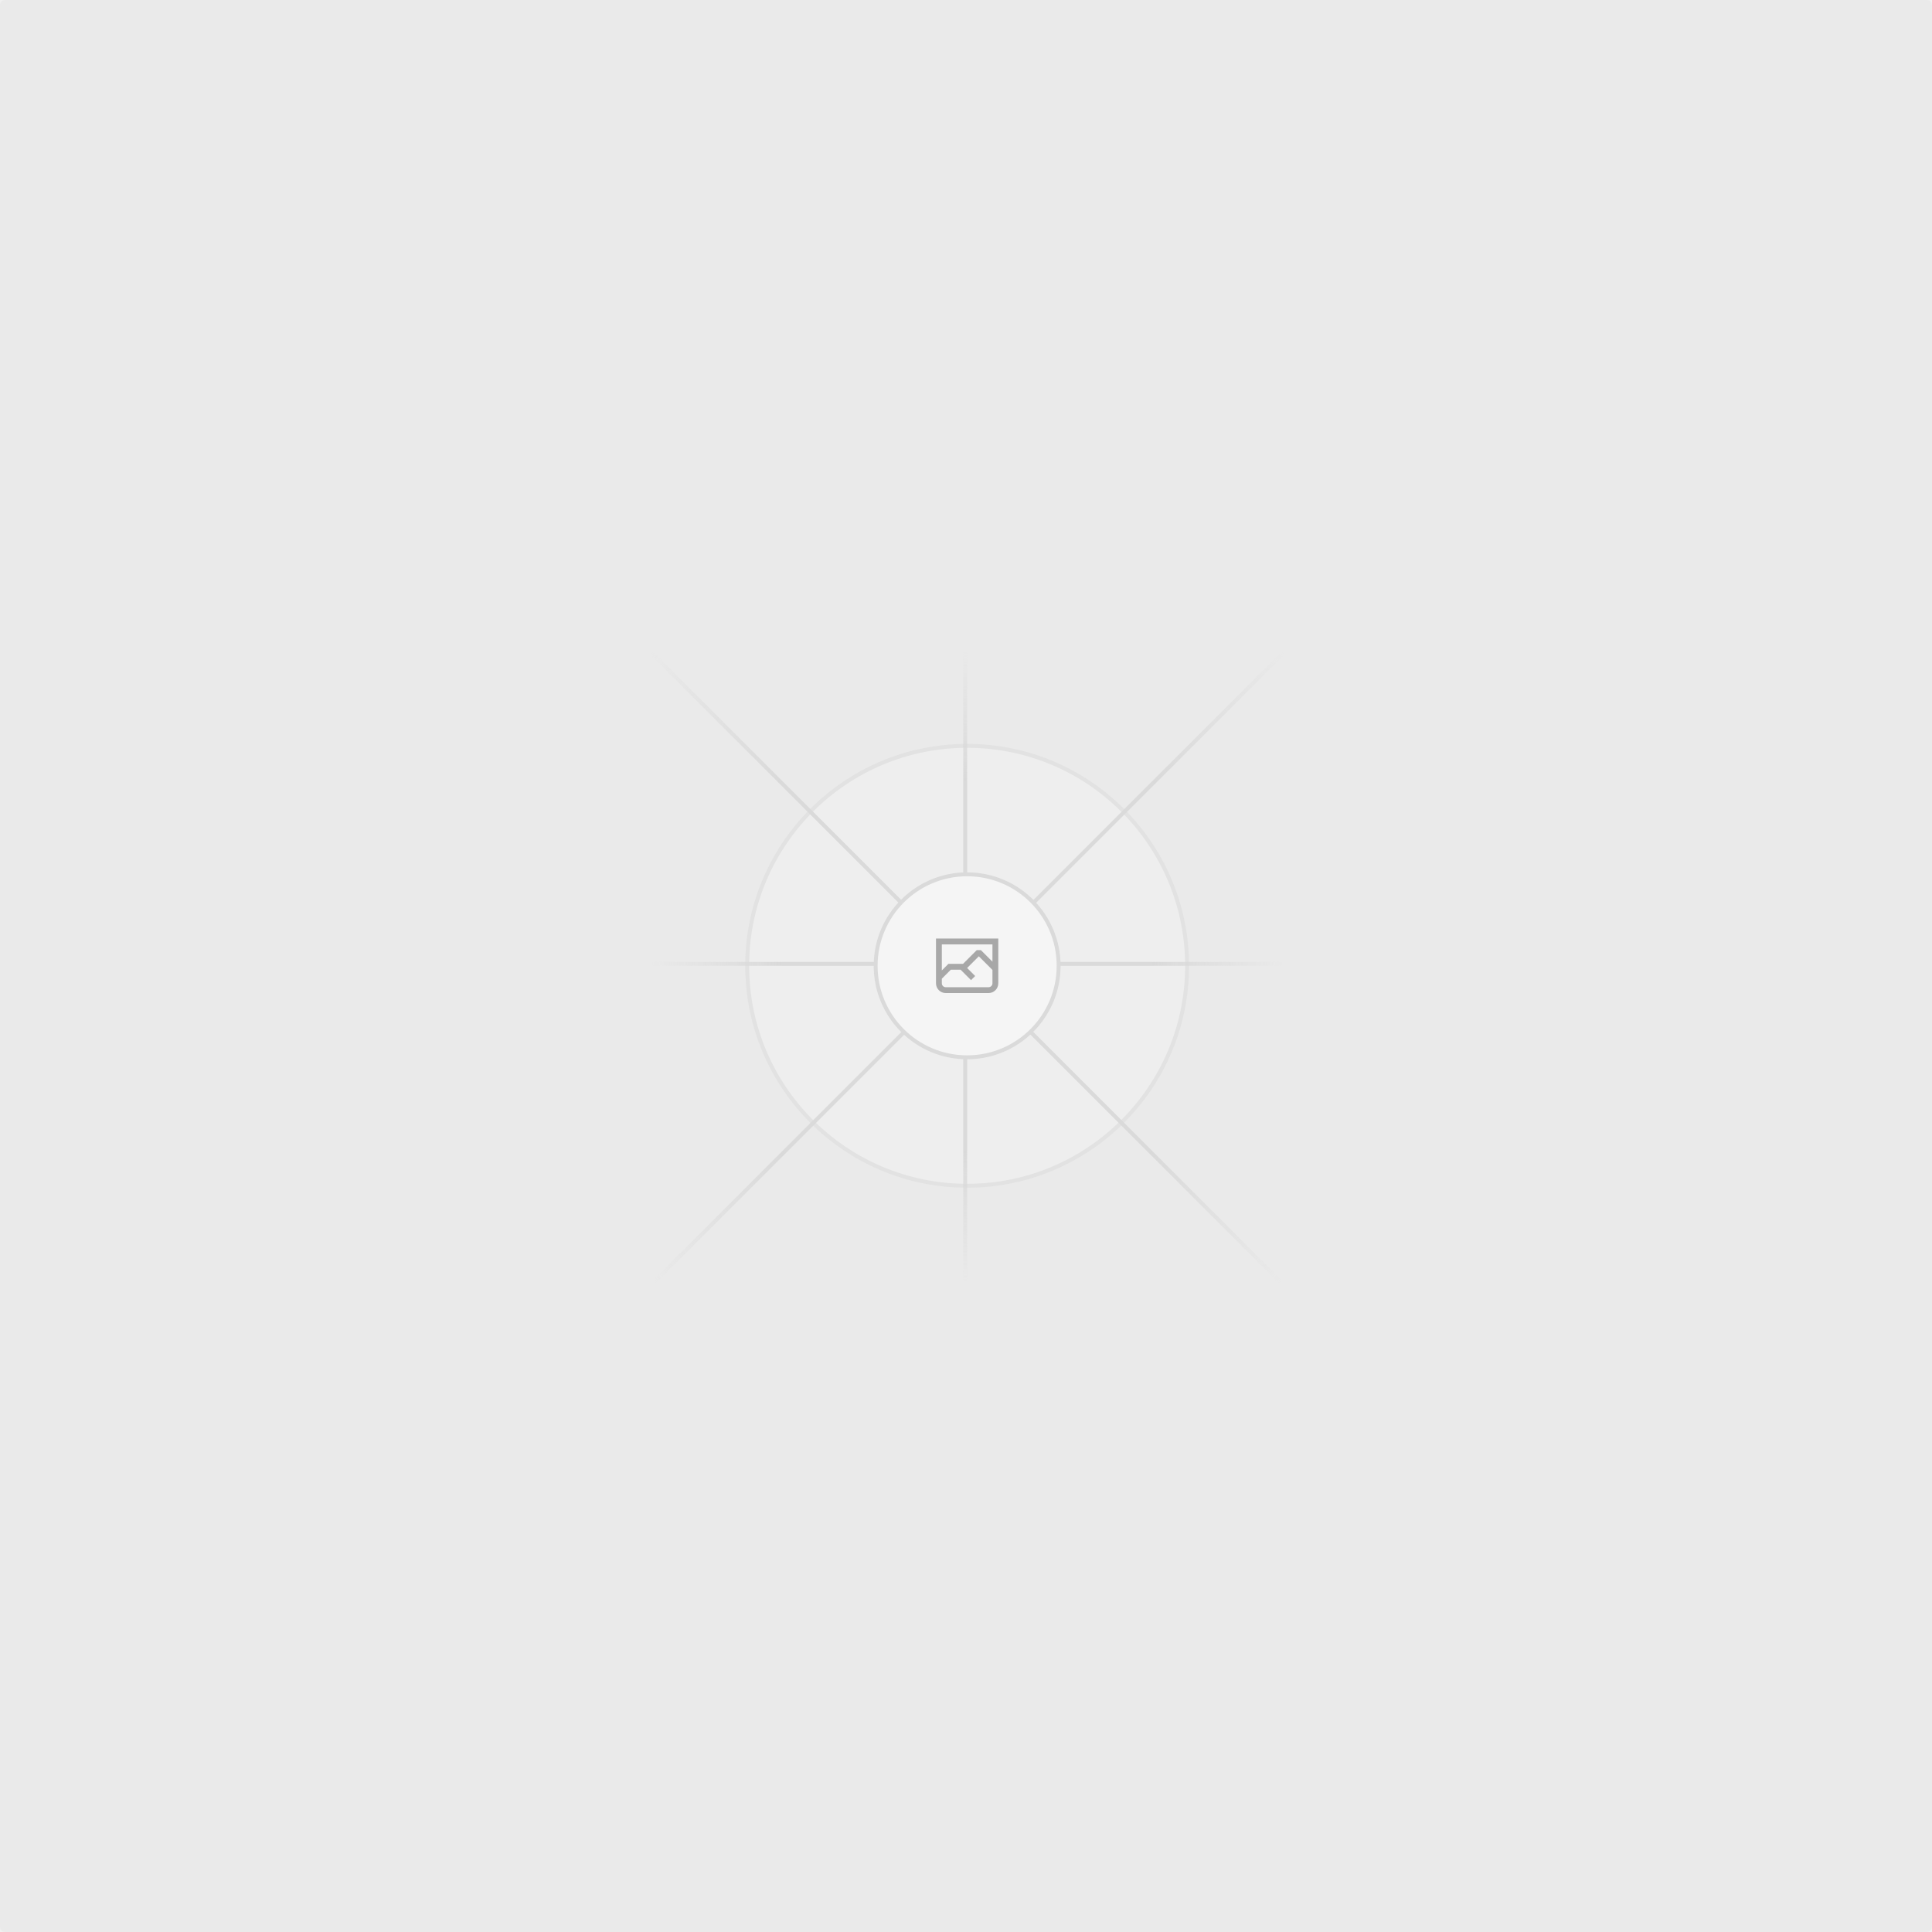
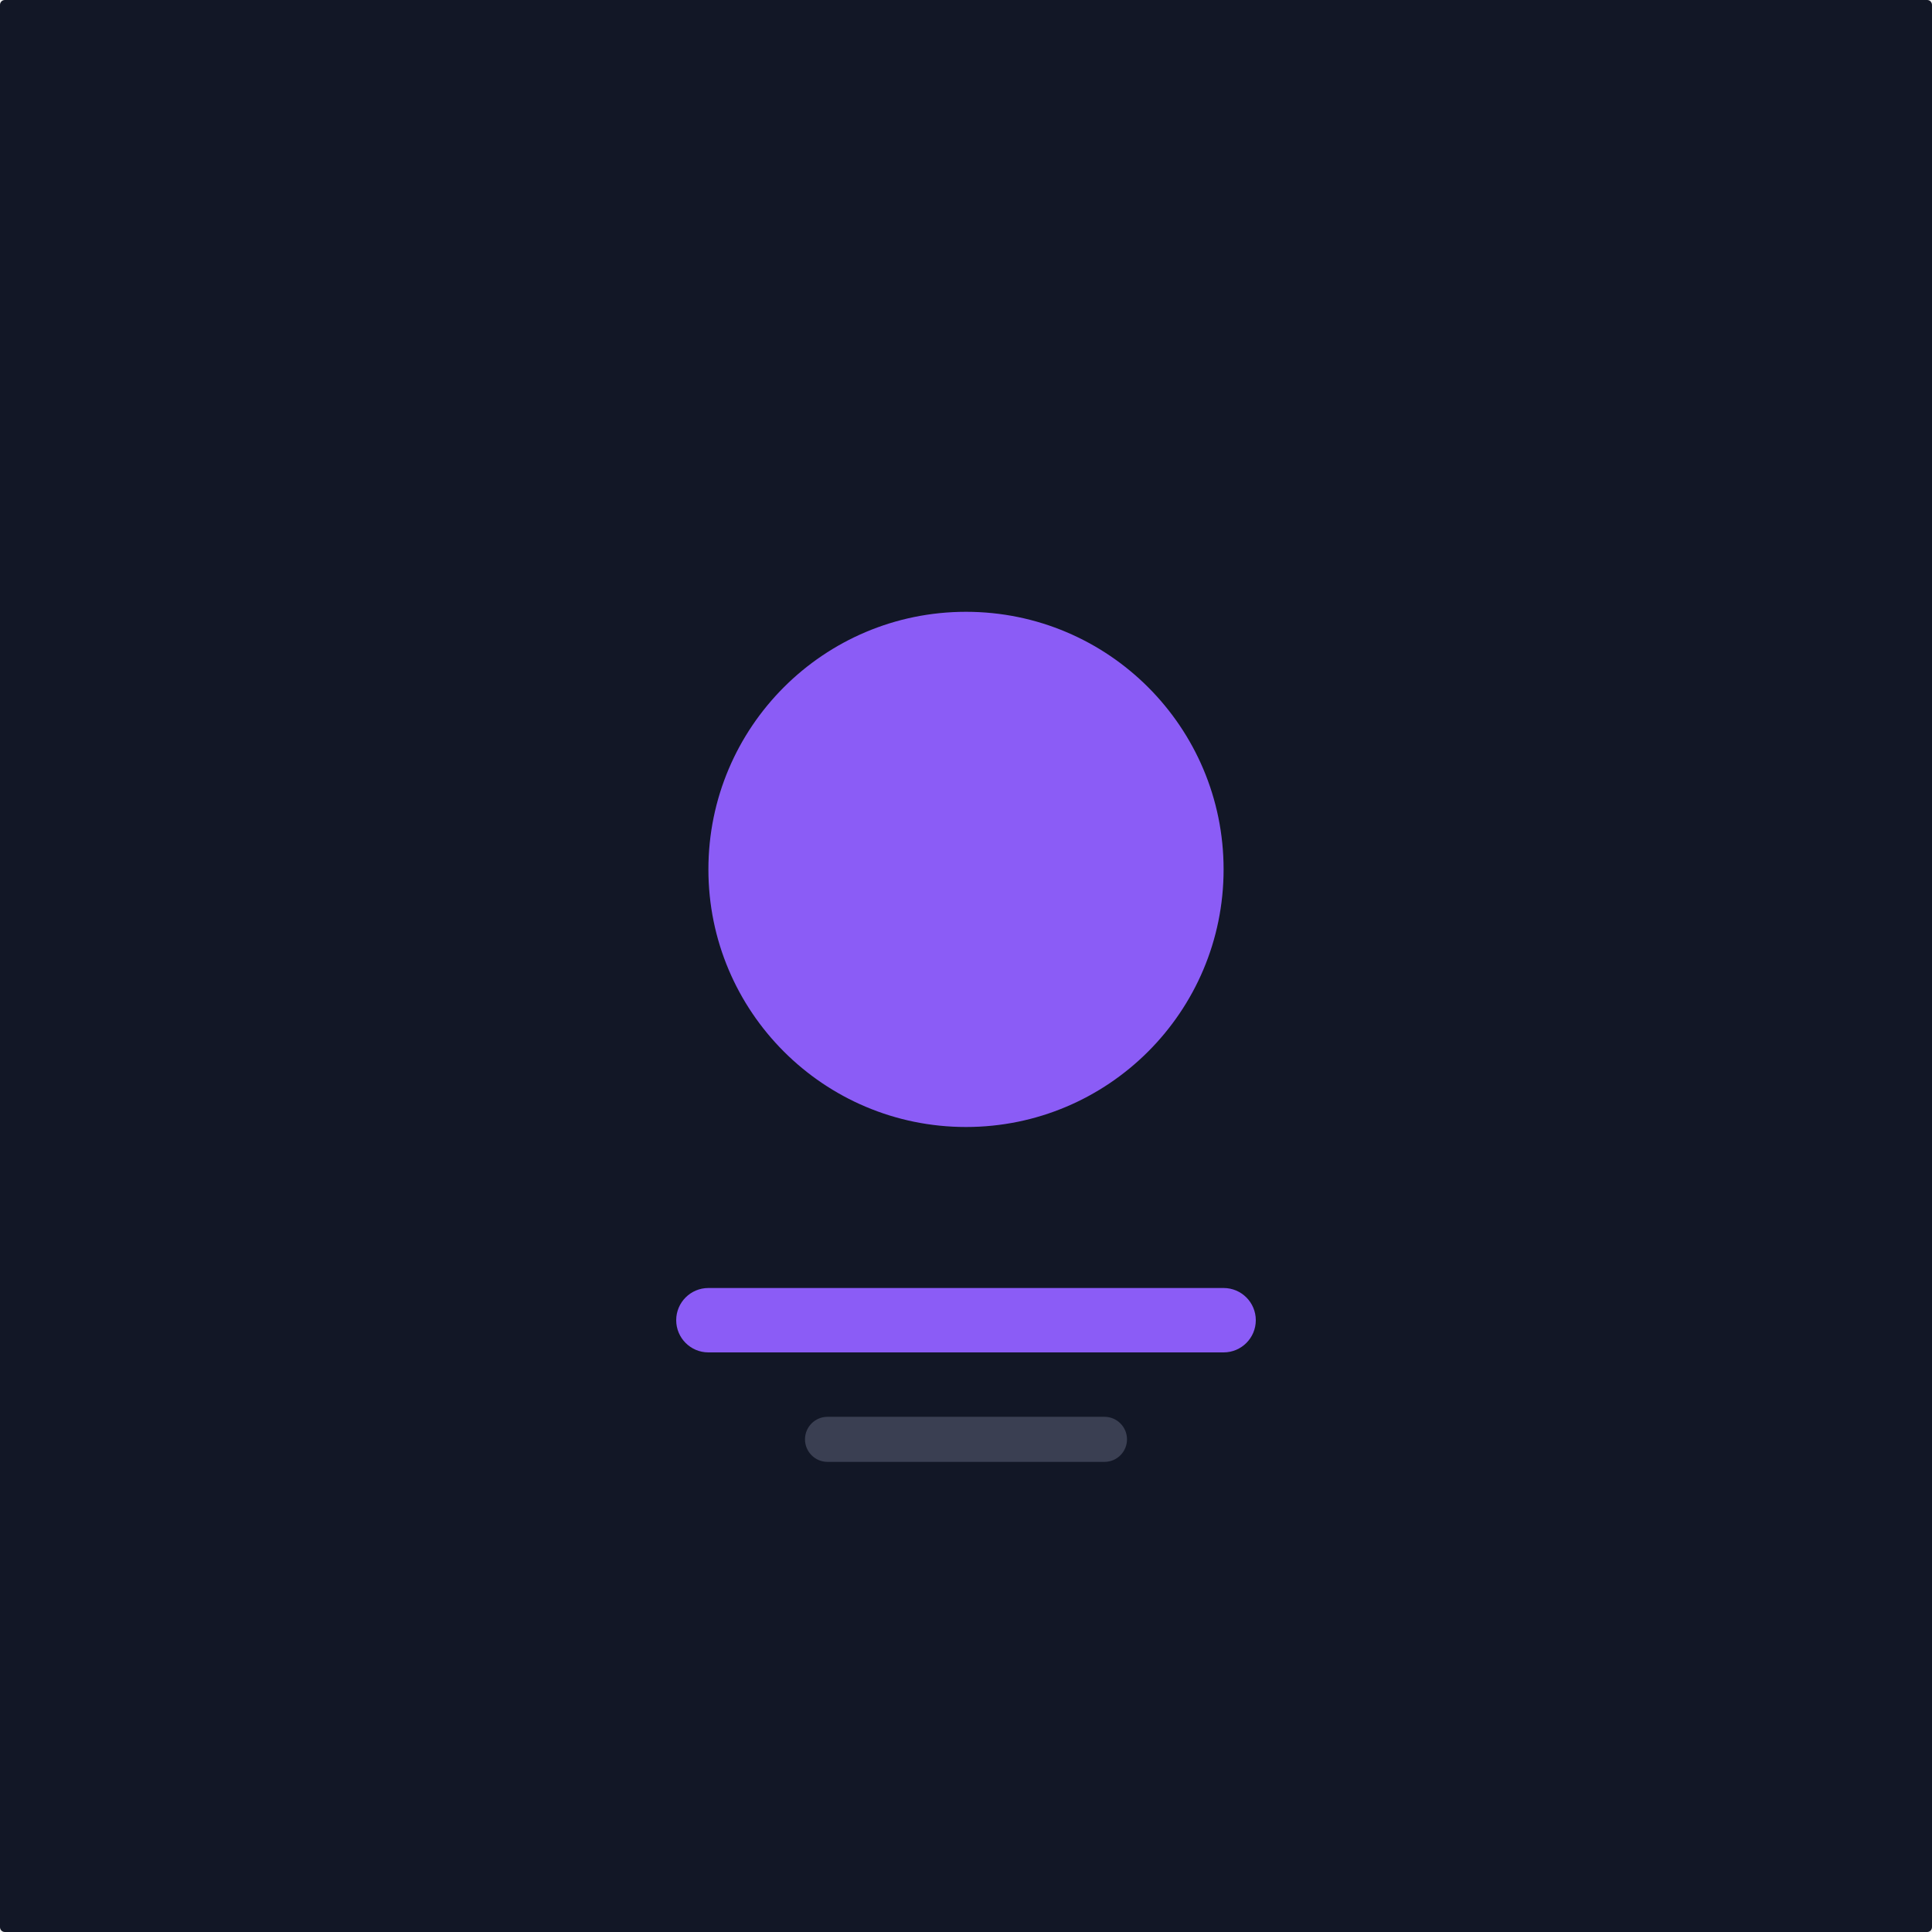
<svg xmlns="http://www.w3.org/2000/svg" width="1200" height="1200" fill="none">
-   <rect width="1200" height="1200" fill="#EAEAEA" rx="3" />
-   <g opacity=".5">
-     <g opacity=".5">
-       <path fill="#FAFAFA" d="M600.709 736.5c-75.454 0-136.621-61.167-136.621-136.62 0-75.454 61.167-136.621 136.621-136.621 75.453 0 136.62 61.167 136.62 136.621 0 75.453-61.167 136.62-136.62 136.62Z" />
-       <path stroke="#C9C9C9" stroke-width="2.418" d="M600.709 736.5c-75.454 0-136.621-61.167-136.621-136.62 0-75.454 61.167-136.621 136.621-136.621 75.453 0 136.62 61.167 136.62 136.621 0 75.453-61.167 136.62-136.62 136.62Z" />
-     </g>
-     <path stroke="url(#a)" stroke-width="2.418" d="M0-1.209h553.581" transform="scale(1 -1) rotate(45 1163.11 91.165)" />
-     <path stroke="url(#b)" stroke-width="2.418" d="M404.846 598.671h391.726" />
-     <path stroke="url(#c)" stroke-width="2.418" d="M599.5 795.742V404.017" />
-     <path stroke="url(#d)" stroke-width="2.418" d="m795.717 796.597-391.441-391.44" />
-     <path fill="#fff" d="M600.709 656.704c-31.384 0-56.825-25.441-56.825-56.824 0-31.384 25.441-56.825 56.825-56.825 31.383 0 56.824 25.441 56.824 56.825 0 31.383-25.441 56.824-56.824 56.824Z" />
-     <g clip-path="url(#e)">
-       <path fill="#666" fill-rule="evenodd" d="M616.426 586.58h-31.434v16.176l3.553-3.554.531-.531h9.068l.074-.074 8.463-8.463h2.565l7.18 7.181V586.58Zm-15.715 14.654 3.698 3.699 1.283 1.282-2.565 2.565-1.282-1.283-5.2-5.199h-6.066l-5.514 5.514-.073.073v2.876a2.418 2.418 0 0 0 2.418 2.418h26.598a2.418 2.418 0 0 0 2.418-2.418v-8.317l-8.463-8.463-7.181 7.181-.071.072Zm-19.347 5.442v4.085a6.045 6.045 0 0 0 6.046 6.045h26.598a6.044 6.044 0 0 0 6.045-6.045v-7.108l1.356-1.355-1.282-1.283-.074-.073v-17.989h-38.689v23.43l-.146.146.146.147Z" clip-rule="evenodd" />
-     </g>
-     <path stroke="#C9C9C9" stroke-width="2.418" d="M600.709 656.704c-31.384 0-56.825-25.441-56.825-56.824 0-31.384 25.441-56.825 56.825-56.825 31.383 0 56.824 25.441 56.824 56.825 0 31.383-25.441 56.824-56.824 56.824Z" />
-   </g>
-   <defs>
-     <linearGradient id="a" x1="554.061" x2="-.48" y1=".083" y2=".087" gradientUnits="userSpaceOnUse">
-       <stop stop-color="#C9C9C9" stop-opacity="0" />
-       <stop offset=".208" stop-color="#C9C9C9" />
-       <stop offset=".792" stop-color="#C9C9C9" />
-       <stop offset="1" stop-color="#C9C9C9" stop-opacity="0" />
-     </linearGradient>
-     <linearGradient id="b" x1="796.912" x2="404.507" y1="599.963" y2="599.965" gradientUnits="userSpaceOnUse">
-       <stop stop-color="#C9C9C9" stop-opacity="0" />
-       <stop offset=".208" stop-color="#C9C9C9" />
-       <stop offset=".792" stop-color="#C9C9C9" />
-       <stop offset="1" stop-color="#C9C9C9" stop-opacity="0" />
-     </linearGradient>
-     <linearGradient id="c" x1="600.792" x2="600.794" y1="403.677" y2="796.082" gradientUnits="userSpaceOnUse">
-       <stop stop-color="#C9C9C9" stop-opacity="0" />
-       <stop offset=".208" stop-color="#C9C9C9" />
-       <stop offset=".792" stop-color="#C9C9C9" />
-       <stop offset="1" stop-color="#C9C9C9" stop-opacity="0" />
-     </linearGradient>
-     <linearGradient id="d" x1="404.85" x2="796.972" y1="403.903" y2="796.02" gradientUnits="userSpaceOnUse">
-       <stop stop-color="#C9C9C9" stop-opacity="0" />
-       <stop offset=".208" stop-color="#C9C9C9" />
-       <stop offset=".792" stop-color="#C9C9C9" />
-       <stop offset="1" stop-color="#C9C9C9" stop-opacity="0" />
-     </linearGradient>
-     <clipPath id="e">
-       <path fill="#fff" d="M581.364 580.535h38.689v38.689h-38.689z" />
-     </clipPath>
-   </defs>
+   <rect width="1200" height="1200" fill="#121726" rx="3" />
+   <circle cx="600" cy="540" r="160" fill="#8b5cf6" />
+   <rect x="420" y="800" width="360" height="40" rx="20" fill="#8b5cf6" />
+   <rect x="500" y="880" width="200" height="28" rx="14" fill="#3a3f52" />
</svg>
